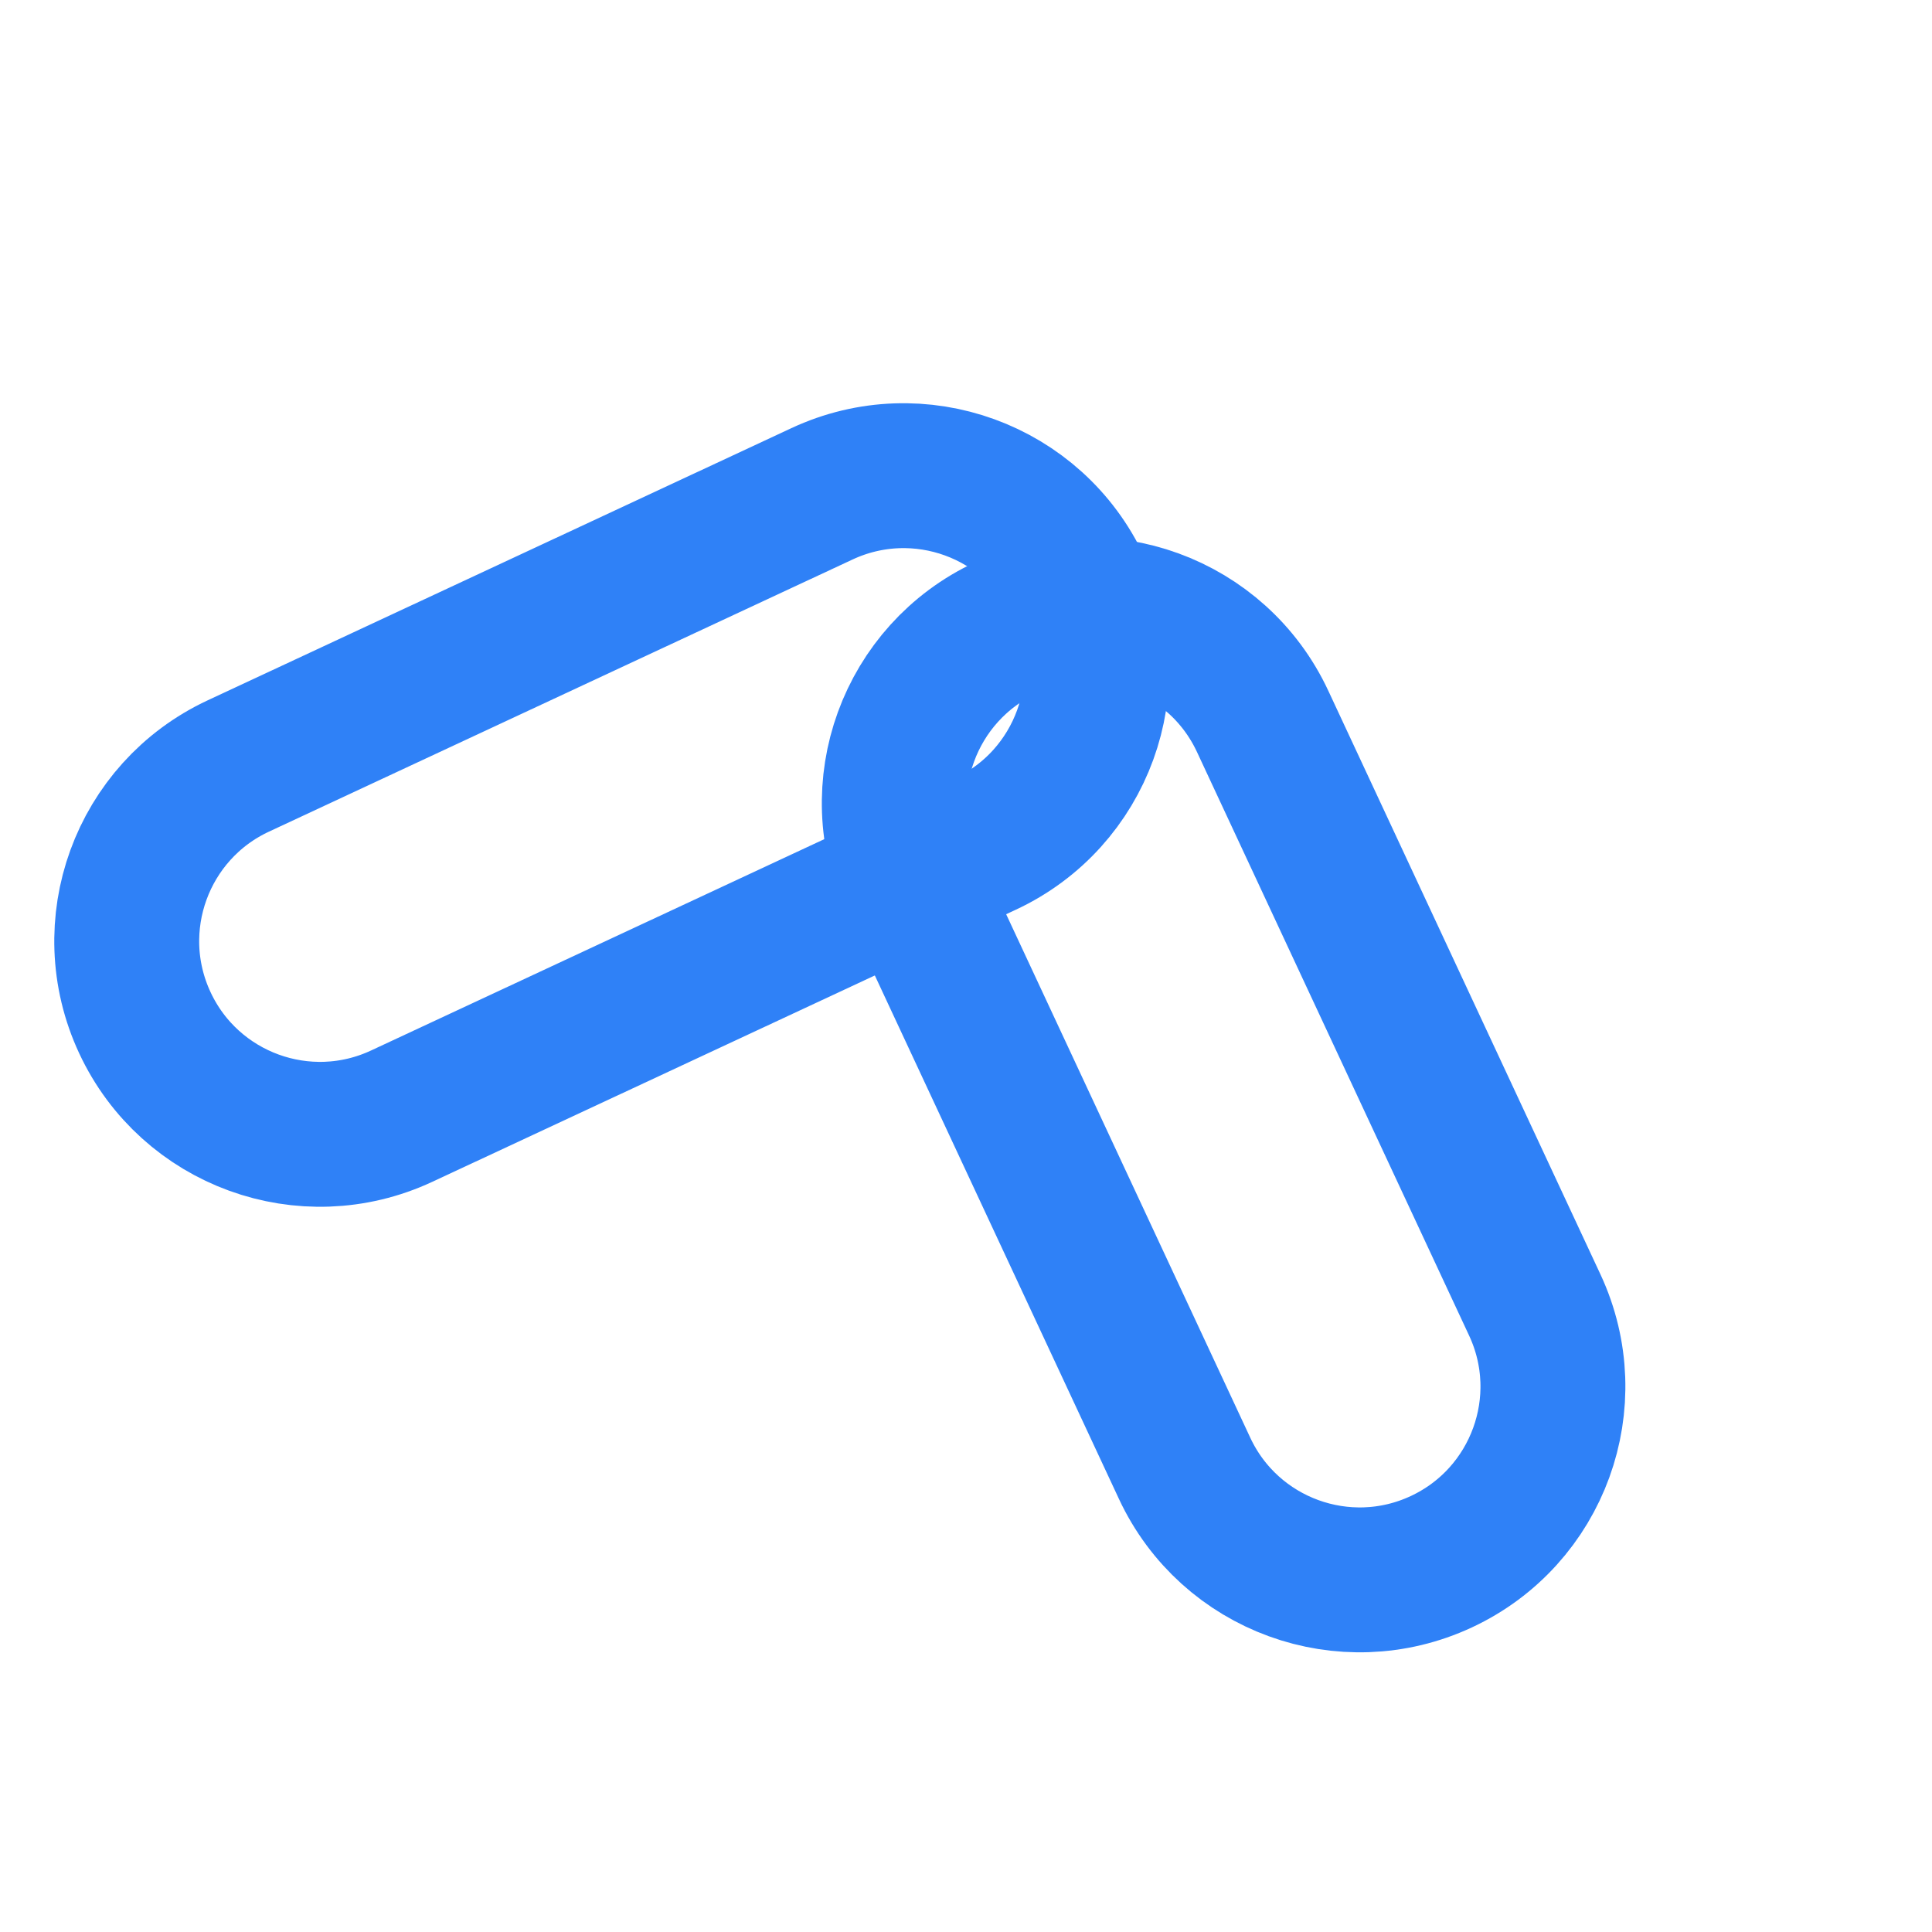
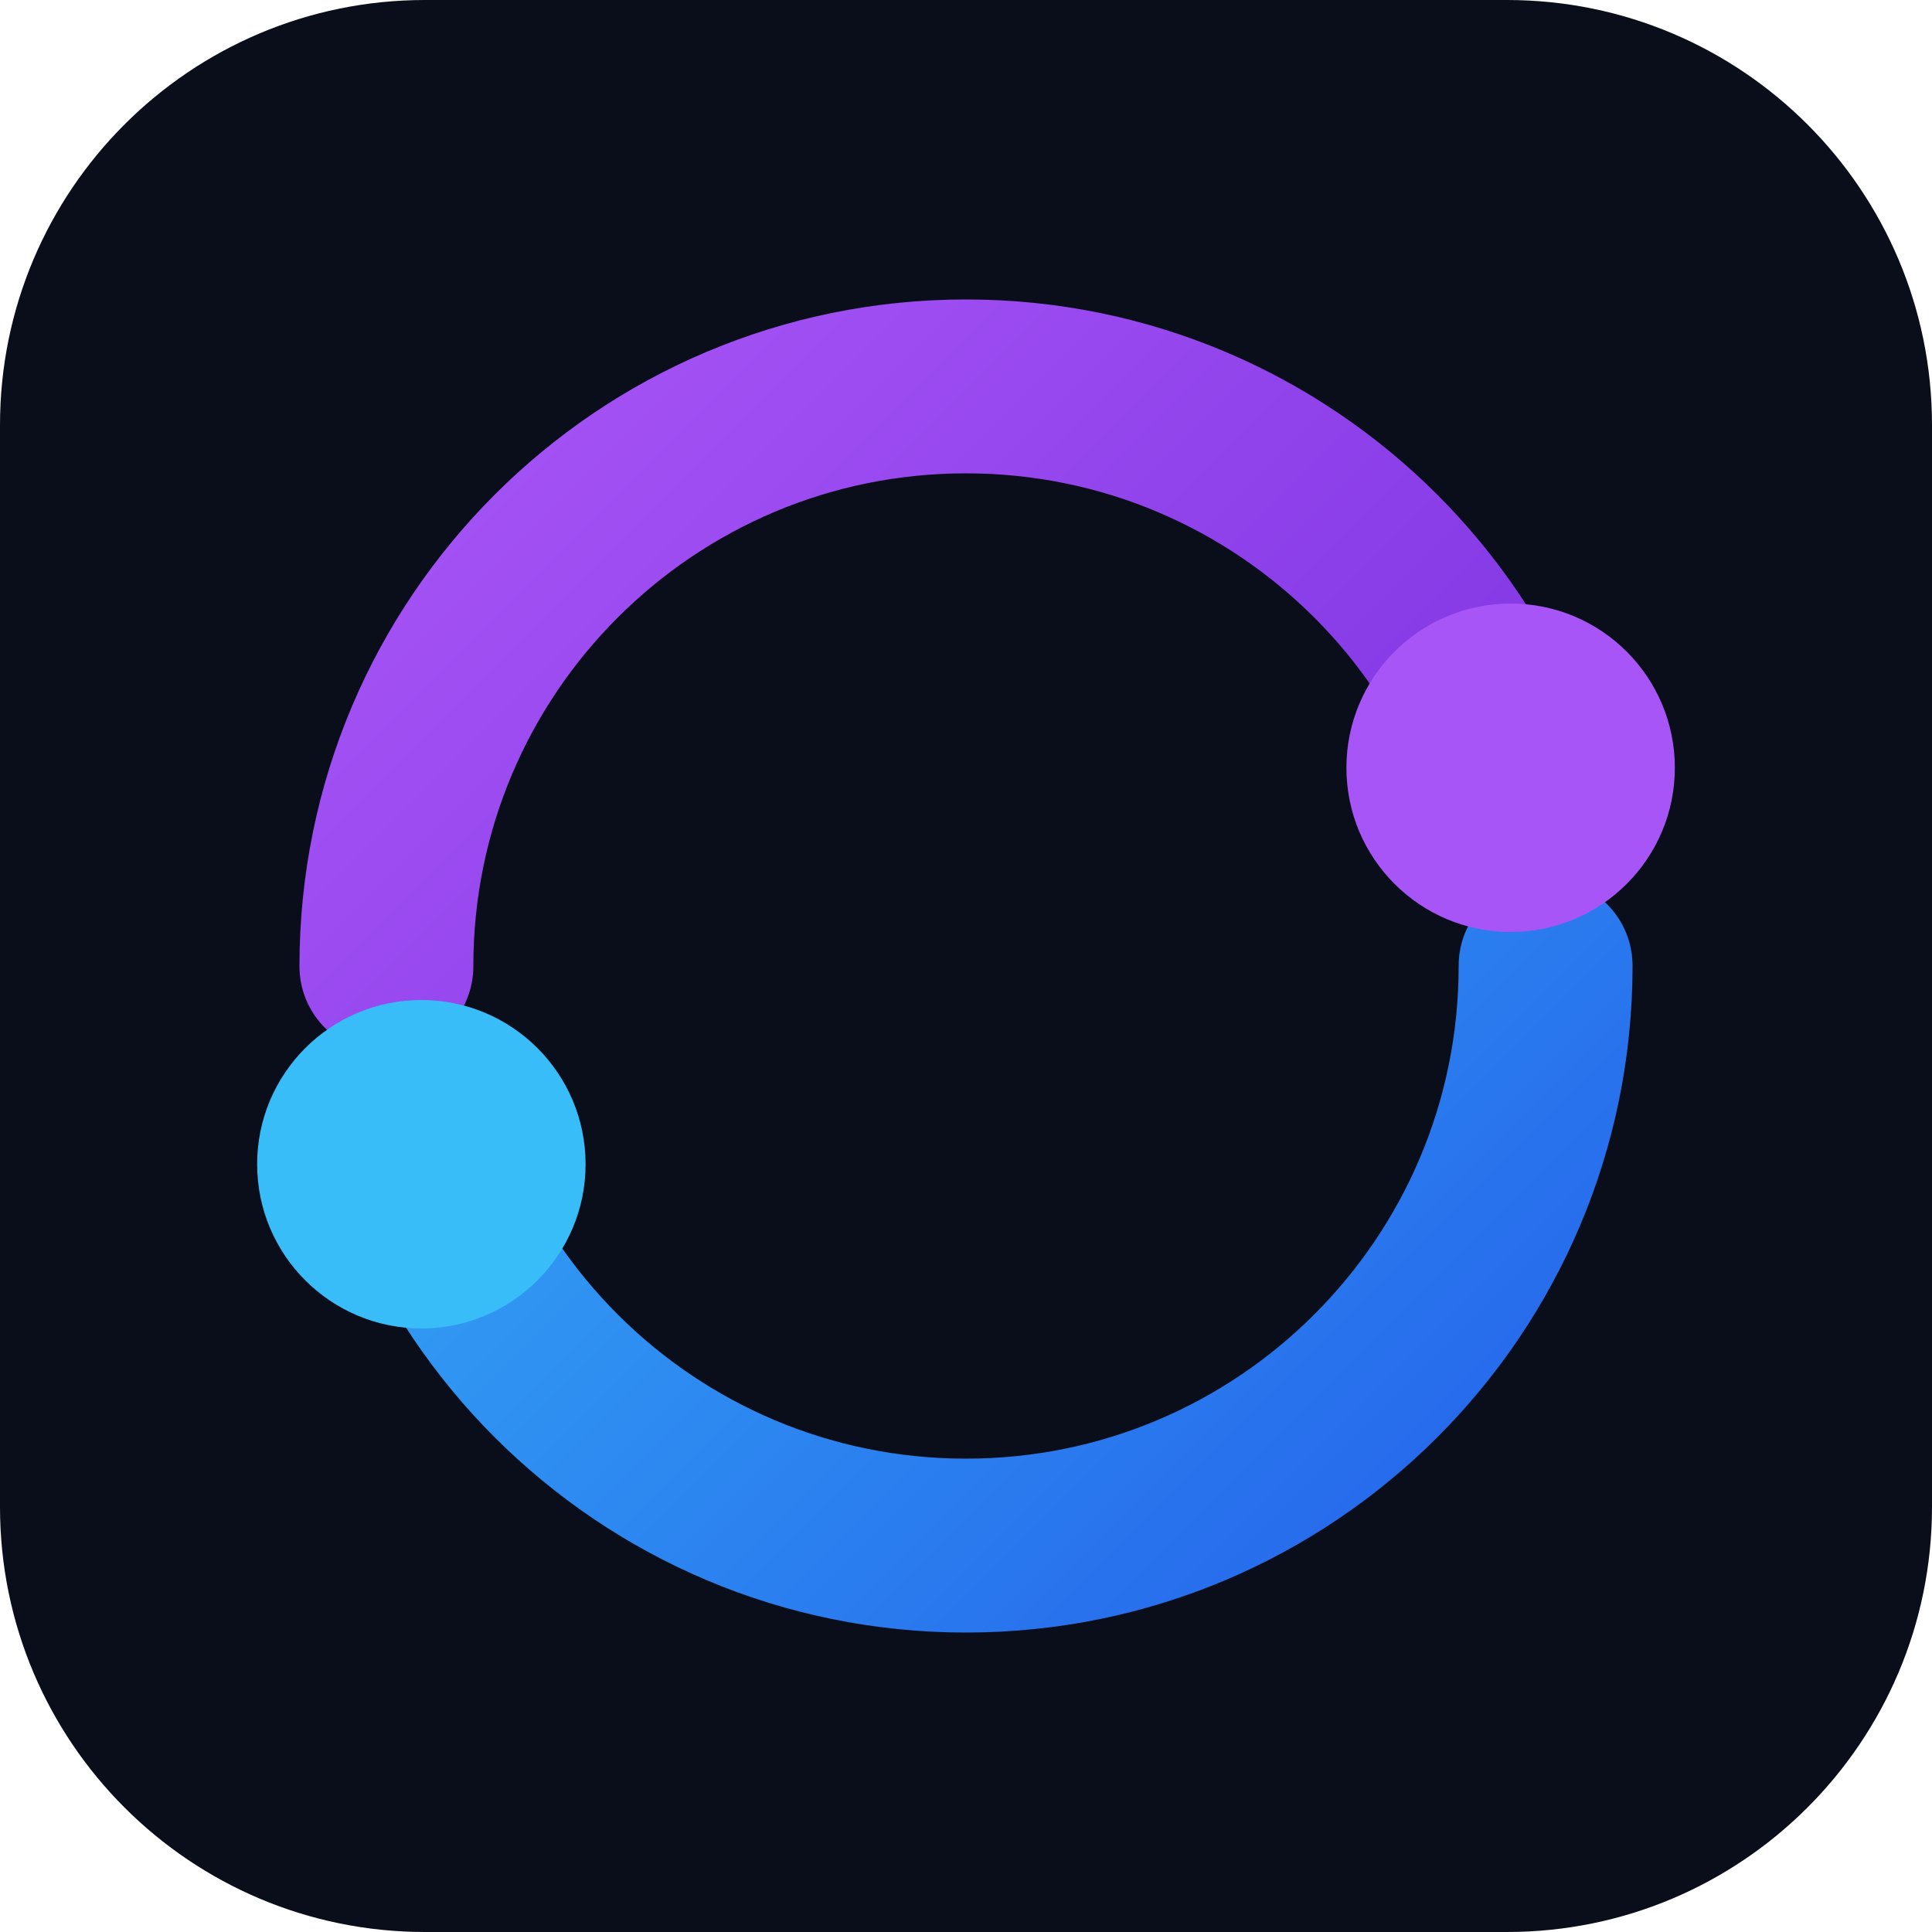
- <svg xmlns="http://www.w3.org/2000/svg" width="100" height="100" viewBox="-10 -10 120 120">
-   <g fill="none" stroke="#2F81F7" stroke-width="9">
-     <rect x="-4" y="28" width="64" height="24" rx="12" transform="rotate(-25 28 40)" />
-     <rect x="34" y="46" width="64" height="24" rx="12" transform="rotate(65 66 58)" />
-   </g>
+ <svg xmlns="http://www.w3.org/2000/svg" viewBox="0 0 100 100">
+   <defs>
+     <linearGradient id="blueGrad" x1="0%" y1="0%" x2="100%" y2="100%">
+       <stop offset="0%" stop-color="#38bdf8" />
+       <stop offset="100%" stop-color="#2563eb" />
+     </linearGradient>
+     <linearGradient id="purpleGrad" x1="0%" y1="0%" x2="100%" y2="100%">
+       <stop offset="0%" stop-color="#6d28d9" />
+       <stop offset="100%" stop-color="#a855f7" />
+     </linearGradient>
+   </defs>
+   <rect x="0" y="0" width="100" height="100" rx="22" fill="#0a0e1a" />
+   <circle cx="50" cy="50" r="30" fill="none" stroke="url(#blueGrad)" stroke-width="9" stroke-linecap="round" stroke-dasharray="83.78 104.72" />
+   <circle cx="50" cy="50" r="30" fill="none" stroke="url(#purpleGrad)" stroke-width="9" stroke-linecap="round" stroke-dasharray="83.78 104.72" transform="rotate(180 50 50)" />
+   <circle cx="21.81" cy="60.26" r="8.5" fill="#38bdf8" />
+   <circle cx="78.19" cy="39.74" r="8.5" fill="#a855f7" />
</svg>
